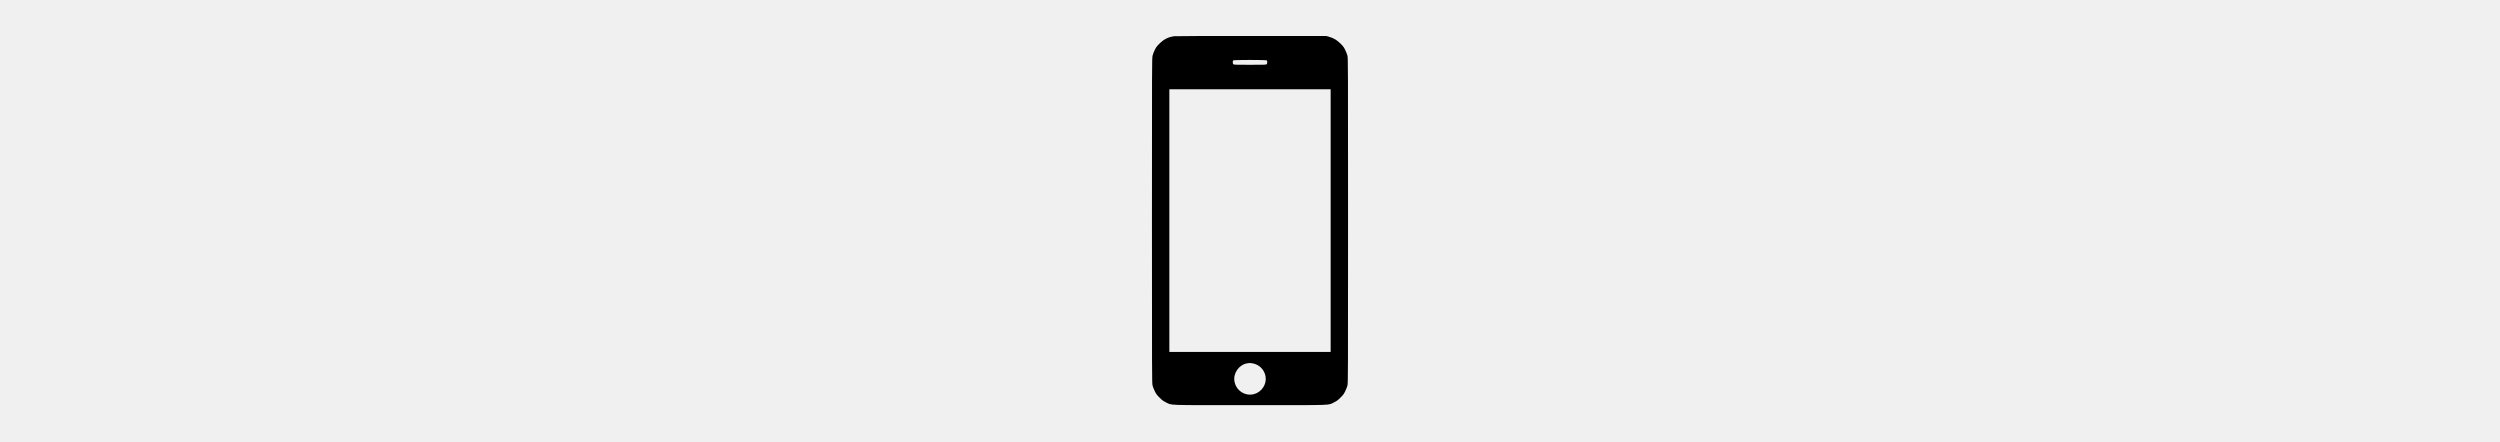
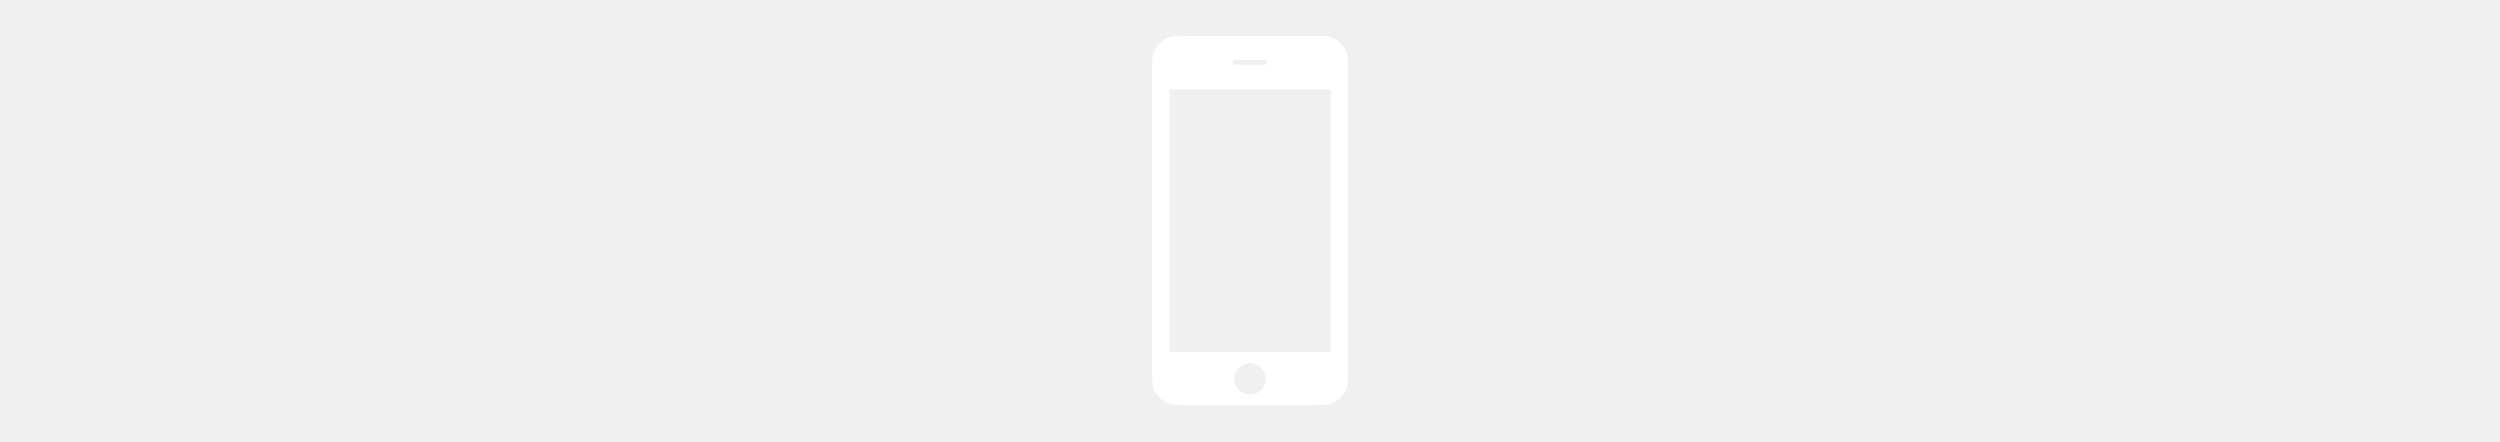
<svg xmlns="http://www.w3.org/2000/svg" version="1.0" width="340pt" height="60pt" viewBox="0 0 1280 1280" preserveAspectRatio="xMidYMid meet">
-   <g transform="translate(0,1280) scale(0.1,-0.1)" fill="#000000" stroke="none">
+   <g transform="translate(0,1280) scale(0.1,-0.1)" fill="#ffffff" stroke="none">
    <path d="M4202 11749 c-171 -22 -300 -87 -428 -214 -75 -74 -99 -106 -136 -182 -26 -50 -55 -127 -65 -170 -17 -75 -18 -257 -18 -4788 0 -4487 1 -4713 18 -4780 10 -38 38 -113 64 -165 39 -80 59 -108 137 -185 76 -76 106 -99 186 -138 183 -90 -52 -82 2440 -82 2492 0 2257 -8 2440 82 80 39 110 62 186 138 78 77 98 105 137 185 26 52 54 127 64 165 17 67 18 293 18 4785 0 4492 -1 4718 -18 4785 -10 39 -38 113 -64 165 -39 80 -59 108 -137 185 -103 103 -199 160 -333 198 l-78 22 -2175 1 c-1196 1 -2203 -2 -2238 -7z m2686 -701 c18 -18 15 -94 -4 -112 -14 -14 -71 -16 -484 -16 -413 0 -470 2 -484 16 -19 18 -22 94 -4 112 17 17 959 17 976 0z m1852 -4648 l0 -3810 -2340 0 -2340 0 0 3810 0 3810 2340 0 2340 0 0 -3810z m-2270 -4141 c196 -31 349 -185 382 -383 37 -225 -113 -452 -337 -511 -260 -67 -520 103 -566 371 -41 239 132 483 371 523 76 12 77 12 150 0z" />
  </g>
</svg>
